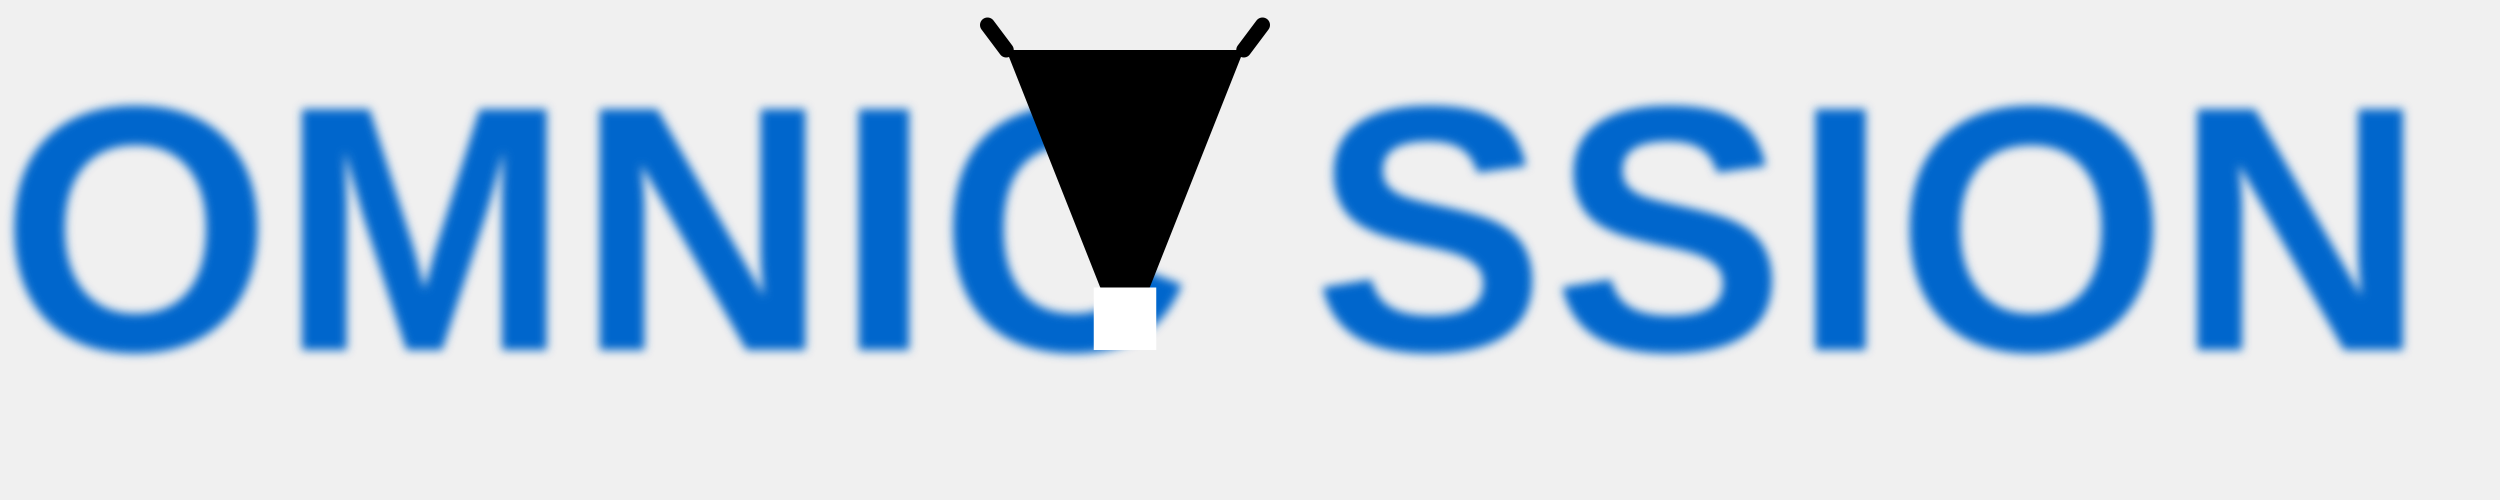
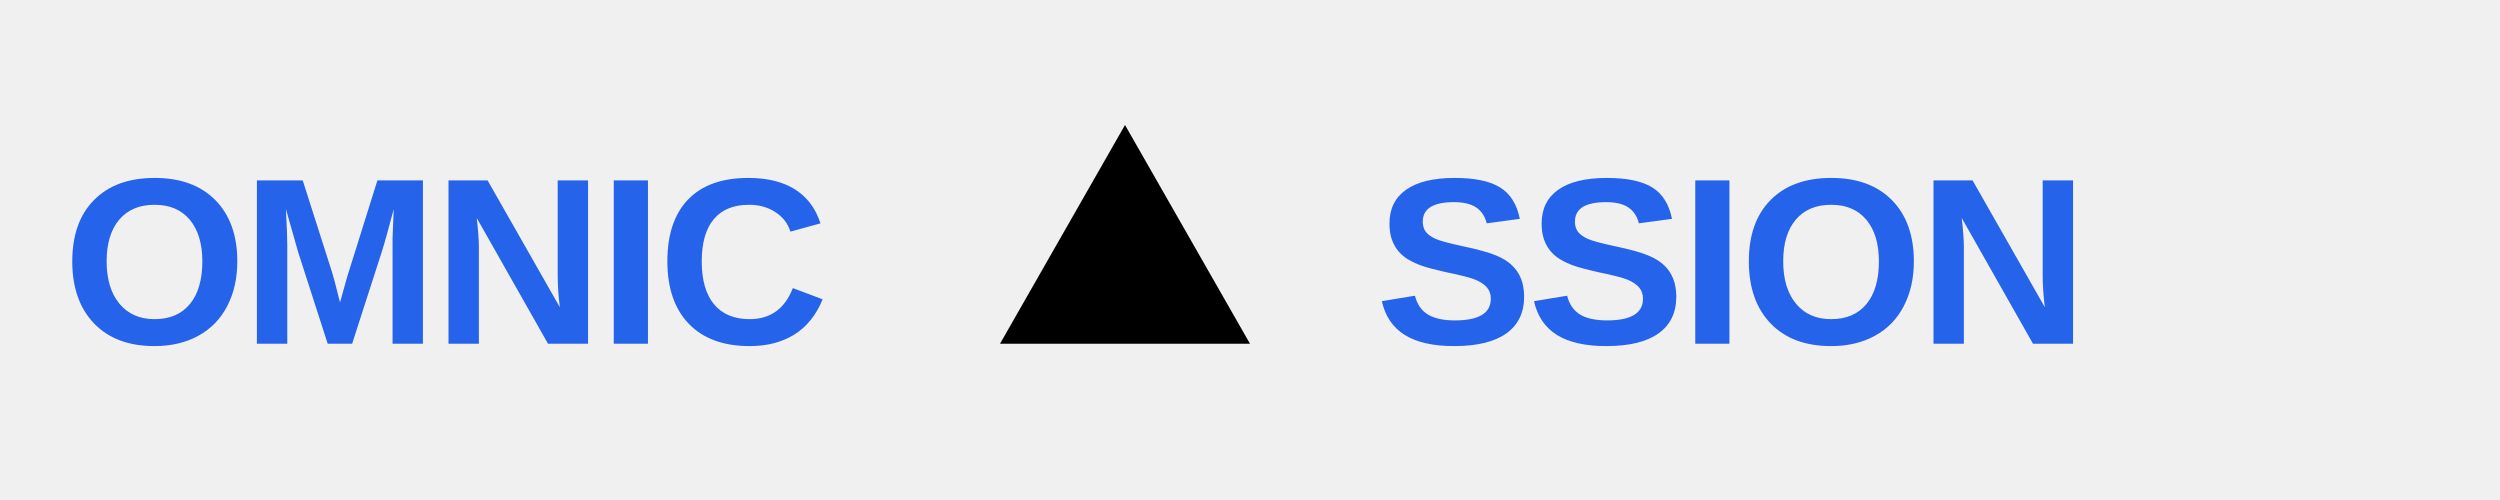
- <svg xmlns="http://www.w3.org/2000/svg" width="200" height="40" viewBox="0 0 200 40">
-   <defs>
-     <filter id="blur" x="-50%" y="-50%" width="200%" height="200%">
-       <feGaussianBlur in="SourceGraphic" stdDeviation="0.4" />
-     </filter>
-   </defs>
-   <text x="0" y="28" font-family="Arial, Helvetica, sans-serif" font-size="28" font-weight="bold" fill="#0066cc" filter="url(#blur)" letter-spacing="0.5">
-     OMNIC
-   </text>
-   <g transform="translate(90, 4)">
-     <path d="M 0 24 L -9.5 0 L 9.5 0 Z" fill="#000000" />
-     <rect x="-2.5" y="19" width="5" height="5" fill="#ffffff" />
-     <line x1="-9.5" y1="0" x2="-11" y2="-2" stroke="#000000" stroke-width="1.2" stroke-linecap="round" />
-     <line x1="9.5" y1="0" x2="11" y2="-2" stroke="#000000" stroke-width="1.2" stroke-linecap="round" />
-   </g>
-   <text x="105" y="28" font-family="Arial, Helvetica, sans-serif" font-size="28" font-weight="bold" fill="#0066cc" filter="url(#blur)" letter-spacing="0.5">
-     SSION
-   </text>
+ <svg xmlns="http://www.w3.org/2000/svg" width="400" height="80" viewBox="0 0 400 80">
+   <text x="10" y="55" font-family="Arial Black, Arial, sans-serif" font-size="38" font-weight="900" fill="#2563EB" letter-spacing="-1px">OMNIC</text>
+   <polygon points="180,20 200,55 160,55" fill="#000000" />
+   <text x="220" y="55" font-family="Arial Black, Arial, sans-serif" font-size="38" font-weight="900" fill="#2563EB" letter-spacing="-1px">SSION</text>
</svg>
